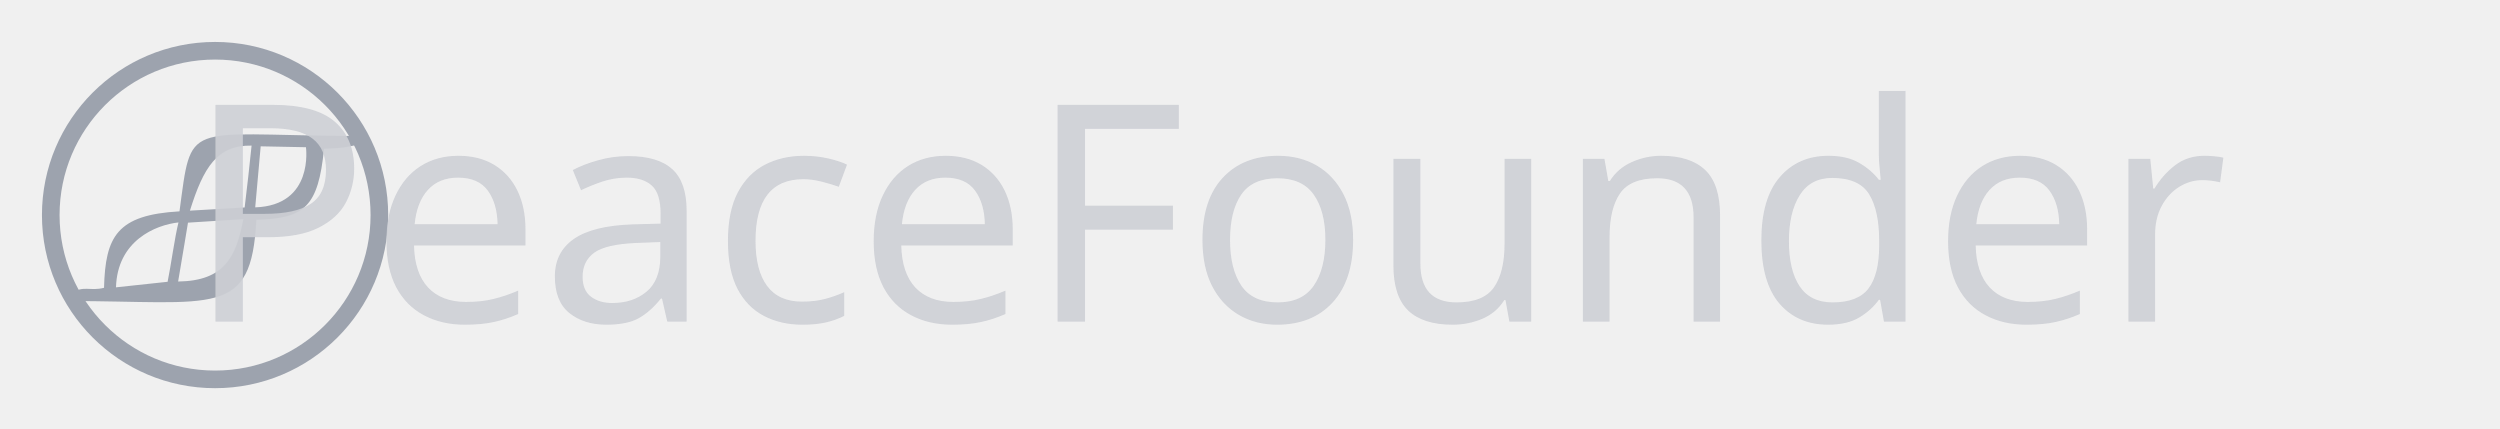
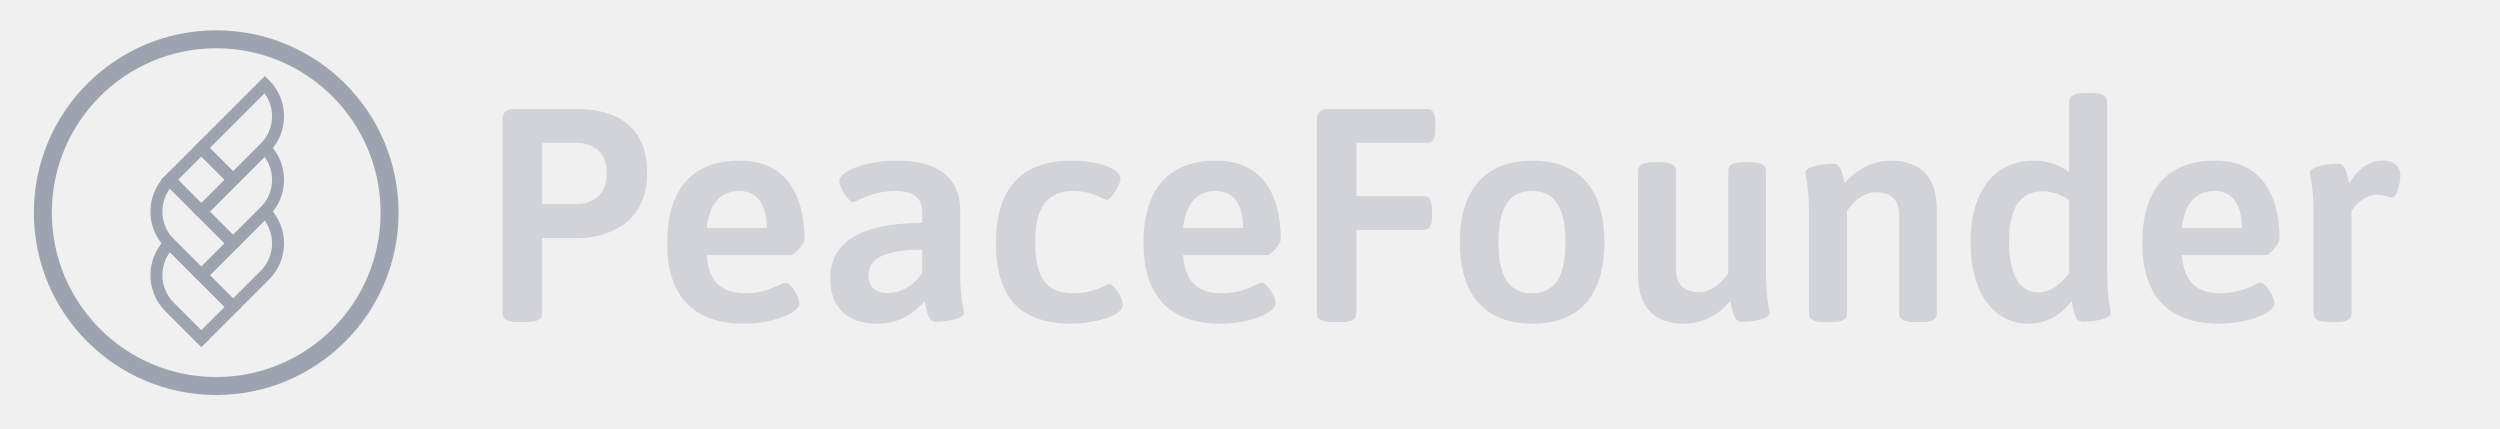
<svg xmlns="http://www.w3.org/2000/svg" width="252.33mm" height="43.23mm" viewBox="0 0 252.33 43.23" version="1.1" id="svg1031" xml:space="preserve">
  <defs id="defs1028" />
  <g id="layer2" style="display:inline" transform="translate(-4.464093,-27.38421)" />
  <g id="layer1" transform="translate(-4.464093,-27.38421)">
    <g id="g13321">
-       <g id="g1609" transform="matrix(0.8083929,0,0,0.8083929,4.778863,9.32543)" style="display:inline;stroke:#000000;stroke-width:2.2;stroke-dasharray:none;stroke-opacity:1">
-         <g id="g1612" style="fill:#343f4e;fill-opacity:0.906;stroke:#000000;stroke-width:2.2;stroke-dasharray:none;stroke-opacity:1" transform="translate(0.4795118,0.8391455)">
-           <circle style="opacity:1;fill:none;fill-opacity:0.906;stroke:#9da3ae;stroke-width:2.2;stroke-dasharray:none;stroke-opacity:1" id="path2236" cx="25.983" cy="48.352" r="20.515" />
-           <path d="m 7.533,59.083 c 18.417,0.008 22.991,2.188 23.603,-10.144 6.049,-0.166 7.715,-1.611 8.455,-8.864 1.925,-0.098 3.007,-0.105 4.871,-0.757 0.909,-1.143 -1.355,-0.808 -2.05,-0.839 -20.337,-0.177 -19.334,-1.956 -20.871,9.409 -7.804,0.446 -9.252,3.114 -9.422,9.546 -1.806,0.457 -2.507,-0.364 -4.187,0.725 -0.244,0.208 -0.404,0.56 -0.4,0.925 z m 6.081,-1.708 c 0.163,-5.81 4.916,-7.787 7.799,-8.104 -0.475,1.931 -0.953,5.459 -1.355,7.412 m 1.313,-0.034 c 0.462,-2.667 1.231,-7.349 1.231,-7.349 l 6.912,-0.441 c -0.88,4.677 -2.338,7.717 -8.143,7.79 z m 1.472,-8.848 c 1.702,-5.43 3.404,-8.201 7.7,-8.122 -0.177,1.882 -0.637,5.851 -0.866,7.724 m 1.319,-0.013 c 0.213,-2.398 0.683,-7.62 0.683,-7.62 l 5.651,0.112 c 0,0 1.037,7.266 -6.334,7.508" fill="#402c2c" id="path441" style="fill:#9da3ae;fill-opacity:1;stroke:none;stroke-width:2.2;stroke-dasharray:none;stroke-opacity:1" />
+       <g aria-label="PeaceFounder" id="text1154" style="font-weight:500;font-size:30.642px;font-family:Asap;-inkscape-font-specification:'Asap, Medium';text-align:center;text-anchor:middle;opacity:0.905;fill:#cdcfd5;stroke-width:0.62;stroke-dasharray:0.62, 0.62" transform="translate(-4.233333)">
+         <path d="m 66.907,38.39 h -6.374 c -0.766,0 -1.103,0.337 -1.103,1.103 v 19.55 c 0,0.552 0.49,0.858 1.624,0.858 h 0.735 c 1.134,0 1.624,-0.306 1.624,-0.858 v -7.63 h 3.8 c 1.624,0 6.803,-0.766 6.803,-6.557 0,-5.669 -4.412,-6.465 -7.109,-6.465 z m -0.184,3.401 c 1.41,0 3.217,0.552 3.217,3.064 0,2.605 -1.869,3.125 -3.064,3.125 h -3.463 v -6.19 z" style="stroke-width:0.62" id="path271" />
+         <path d="m 83.362,43.599 c -4.474,0 -7.323,2.513 -7.323,8.335 0,5.148 2.451,8.12 7.814,8.12 2.237,0 5.516,-0.858 5.516,-2.114 0,-0.521 -0.827,-2.022 -1.41,-2.022 -0.368,0 -1.777,1.072 -3.983,1.072 -2.359,0 -3.738,-1.042 -3.953,-3.861 h 8.488 c 0.398,0 1.379,-1.134 1.379,-1.593 0,-4.596 -1.93,-7.936 -6.527,-7.936 z m -0.031,3.064 c 1.869,0 2.758,1.44 2.758,3.738 h -6.067 c 0.306,-2.666 1.532,-3.738 3.309,-3.738 z" style="stroke-width:0.62" id="path273" />
+         <path d="m 99.235,43.599 c -3.279,0 -5.822,1.103 -5.822,2.053 0,0.521 0.827,2.114 1.41,2.114 0.337,0 1.777,-1.103 4.229,-1.103 1.992,0 2.727,0.827 2.727,2.053 v 1.164 c -6.649,0.031 -9.285,2.176 -9.285,5.669 0,2.727 1.593,4.504 4.78,4.504 2.635,0 4.198,-1.593 4.75,-2.298 0.184,0.827 0.276,2.114 1.164,2.114 0.643,0 2.788,-0.214 2.788,-0.889 0,-0.46 -0.368,-1.287 -0.368,-4.229 v -6.159 c 0,-3.003 -1.93,-4.995 -6.374,-4.995 z m 2.543,8.978 v 2.39 c -0.766,1.103 -1.961,1.992 -3.493,1.992 -1.287,0 -1.93,-0.674 -1.93,-1.777 0,-2.084 2.421,-2.574 5.424,-2.605 z" style="stroke-width:0.62" id="path275" />
+         <path d="m 116.884,43.599 c -4.78,0 -7.66,2.482 -7.66,8.273 0,5.638 2.513,8.181 7.66,8.181 1.593,0 5.148,-0.582 5.148,-1.93 0,-0.552 -0.797,-2.053 -1.379,-2.053 -0.092,0 -0.245,0.092 -0.49,0.184 -0.552,0.276 -1.624,0.735 -3.156,0.735 -2.758,0 -3.83,-1.655 -3.83,-5.209 0,-3.554 1.287,-5.117 3.83,-5.117 1.41,0 2.359,0.429 2.911,0.705 0.214,0.092 0.368,0.184 0.49,0.184 0.46,0 1.379,-1.563 1.379,-2.114 0,-1.164 -2.666,-1.839 -4.903,-1.839 z" style="stroke-width:0.62" id="path277" />
+         <path d="m 131.439,43.599 c -4.474,0 -7.323,2.513 -7.323,8.335 0,5.148 2.451,8.12 7.814,8.12 2.237,0 5.516,-0.858 5.516,-2.114 0,-0.521 -0.827,-2.022 -1.41,-2.022 -0.368,0 -1.777,1.072 -3.983,1.072 -2.359,0 -3.738,-1.042 -3.953,-3.861 h 8.488 c 0.398,0 1.379,-1.134 1.379,-1.593 0,-4.596 -1.93,-7.936 -6.527,-7.936 z m -0.031,3.064 c 1.869,0 2.758,1.44 2.758,3.738 h -6.067 c 0.306,-2.666 1.532,-3.738 3.309,-3.738 z" style="stroke-width:0.62" id="path279" />
+         <path d="m 152.736,38.39 h -10.02 c -0.766,0 -1.103,0.337 -1.103,1.103 v 19.55 c 0,0.552 0.49,0.858 1.624,0.858 h 0.735 c 1.134,0 1.624,-0.306 1.624,-0.858 v -8.457 h 6.803 c 0.582,0 0.827,-0.398 0.827,-1.318 v -0.766 c 0,-0.919 -0.245,-1.318 -0.827,-1.318 h -6.803 v -5.393 h 7.14 c 0.582,0 0.827,-0.398 0.827,-1.318 v -0.766 c 0,-0.919 -0.245,-1.318 -0.827,-1.318 z" style="stroke-width:0.62" id="path281" />
+         <path d="m 163.368,43.599 c -4.75,0 -7.323,2.911 -7.323,8.243 0,5.301 2.543,8.212 7.323,8.212 4.75,0 7.262,-2.88 7.262,-8.212 0,-5.332 -2.513,-8.243 -7.262,-8.243 z m -0.061,3.064 c 2.359,0 3.401,1.716 3.401,5.148 0,3.432 -1.042,5.178 -3.401,5.178 -2.329,0 -3.371,-1.747 -3.371,-5.178 0,-3.432 1.042,-5.148 3.371,-5.148 z" style="stroke-width:0.62" id="path283" />
+         <path d="m 185.339,43.752 h -0.613 c -1.103,0 -1.593,0.306 -1.593,0.858 v 10.357 c -0.613,0.919 -1.685,1.9 -2.972,1.9 -1.593,0 -2.298,-0.858 -2.298,-2.298 v -9.959 c 0,-0.552 -0.49,-0.858 -1.624,-0.858 h -0.582 c -1.134,0 -1.624,0.306 -1.624,0.858 v 10.48 c 0,3.309 1.593,4.964 4.688,4.964 1.9,0 3.616,-1.042 4.627,-2.298 0.184,0.827 0.276,2.114 1.195,2.114 0.613,0 2.758,-0.214 2.758,-0.889 0,-0.46 -0.368,-1.287 -0.368,-4.229 V 44.61 c 0,-0.552 -0.46,-0.858 -1.593,-0.858 z" style="stroke-width:0.62" id="path285" />
+         <path d="m 199.526,43.599 c -1.9,0 -3.616,1.042 -4.658,2.298 -0.184,-0.766 -0.276,-1.992 -1.164,-1.992 -0.643,0 -2.788,0.214 -2.788,0.889 0,0.429 0.368,1.287 0.368,4.137 v 10.112 c 0,0.552 0.49,0.858 1.624,0.858 h 0.582 c 1.134,0 1.624,-0.306 1.624,-0.858 V 48.686 c 0.582,-0.919 1.655,-1.9 2.942,-1.9 1.593,0 2.329,0.858 2.329,2.298 v 9.959 c 0,0.552 0.49,0.858 1.593,0.858 h 0.613 c 1.134,0 1.593,-0.306 1.593,-0.858 V 48.563 c 0,-3.309 -1.593,-4.964 -4.658,-4.964 z" style="stroke-width:0.62" id="path287" />
+         <path d="m 219.749,36.766 h -0.582 c -1.134,0 -1.624,0.306 -1.624,0.858 v 7.14 c -0.858,-0.613 -1.961,-1.164 -3.585,-1.164 -3.953,0 -6.374,3.095 -6.374,8.212 0,5.117 2.359,8.243 5.822,8.243 1.839,0 3.371,-0.889 4.382,-2.298 0.184,0.827 0.276,2.114 1.164,2.114 0.613,0 2.788,-0.214 2.788,-0.889 0,-0.46 -0.368,-1.287 -0.368,-4.229 V 37.624 c 0,-0.552 -0.49,-0.858 -1.624,-0.858 z m -4.964,9.928 c 1.103,0 2.022,0.368 2.758,0.889 v 7.385 c -0.827,1.103 -1.9,1.93 -3.125,1.93 -1.93,0 -2.942,-1.839 -2.942,-5.178 0,-3.248 1.072,-4.995 3.309,-5.025 z" style="stroke-width:0.62" id="path289" />
+         <path d="m 232.251,43.599 c -4.474,0 -7.323,2.513 -7.323,8.335 0,5.148 2.451,8.12 7.814,8.12 2.237,0 5.516,-0.858 5.516,-2.114 0,-0.521 -0.827,-2.022 -1.41,-2.022 -0.368,0 -1.777,1.072 -3.983,1.072 -2.359,0 -3.738,-1.042 -3.953,-3.861 h 8.488 c 0.398,0 1.379,-1.134 1.379,-1.593 0,-4.596 -1.93,-7.936 -6.527,-7.936 z m -0.031,3.064 c 1.869,0 2.758,1.44 2.758,3.738 h -6.067 c 0.306,-2.666 1.532,-3.738 3.309,-3.738 z" style="stroke-width:0.62" id="path291" />
+         <path d="m 249.227,43.599 c -1.624,0 -2.635,1.042 -3.432,2.298 -0.184,-0.766 -0.276,-1.992 -1.164,-1.992 -0.643,0 -2.788,0.214 -2.788,0.889 0,0.429 0.368,1.287 0.368,4.137 v 10.112 c 0,0.552 0.49,0.858 1.624,0.858 h 0.582 c 1.134,0 1.624,-0.306 1.624,-0.858 V 48.686 c 0.214,-0.368 1.195,-1.655 2.574,-1.655 0.766,0 1.103,0.276 1.532,0.276 0.521,0 0.827,-1.655 0.827,-2.237 0,-0.613 -0.368,-1.471 -1.747,-1.471 z" style="stroke-width:0.62" id="path293" />
+       </g>
+       <g id="g88648" transform="translate(-15.86855,-43.1923)">
+         <g id="g83312-7" transform="matrix(0.1209414,0,0,0.1209414,-360.1209,-1082.968)" style="fill:none;stroke:#9da3ae;stroke-width:10;stroke-dasharray:none;stroke-opacity:0.986">
+           <path id="path71412-7-8-1" style="stroke-width:15" d="m 3470.891,9715.515 a 144.679,144.679 0 0 1 -144.679,144.679 144.679,144.679 0 0 1 -144.679,-144.679 144.679,144.679 0 0 1 144.679,-144.679 144.679,144.679 0 0 1 144.679,144.679 z" />
+           <g id="surface80-0-4-7-9-60-2-12-7-0" transform="matrix(0,-0.7501511,0.7501511,0,3236.477,9755.667)" style="fill:none;fill-opacity:1;stroke:#9da3ae;stroke-width:13.331;stroke-dasharray:none;stroke-opacity:0.986">
+             <g id="g58214-8-3-4-9-9-1-7-2-2" transform="rotate(45,412.312,-40.85669)" style="fill:none;fill-opacity:1;stroke:#9da3ae;stroke-width:13.331;stroke-dasharray:none;stroke-opacity:0.986">
+               <path style="fill:none;fill-opacity:1;fill-rule:nonzero;stroke:#9da3ae;stroke-width:13.331;stroke-linecap:butt;stroke-linejoin:miter;stroke-miterlimit:10;stroke-dasharray:none;stroke-opacity:0.986" d="m 311.211,313.789 h 50 c 27.613,0 50,-22.387 50,-50 h -100 v 50" id="path57813-7-3-1-3-9-1-4-3-4" />
+               <path style="fill:none;fill-opacity:1;fill-rule:nonzero;stroke:#9da3ae;stroke-width:13.331;stroke-linecap:butt;stroke-linejoin:miter;stroke-miterlimit:10;stroke-dasharray:none;stroke-opacity:0.986" d="m 261.211,363.789 h 50 c 27.613,0 50,-22.387 50,-50 h -100 v 50" id="path57815-6-2-8-7-8-5-8-8-5" />
+               <path style="fill:none;fill-opacity:1;fill-rule:nonzero;stroke:#9da3ae;stroke-width:13.331;stroke-linecap:butt;stroke-linejoin:miter;stroke-miterlimit:10;stroke-dasharray:none;stroke-opacity:0.986" d="m 211.211,413.789 h 50 c 27.613,0 50,-22.387 50,-50 h -100 v 50" id="path57817-4-9-0-0-9-7-3-1-9" />
+               <path style="fill:none;fill-opacity:1;fill-rule:nonzero;stroke:#9da3ae;stroke-width:13.331;stroke-linecap:butt;stroke-linejoin:miter;stroke-miterlimit:10;stroke-dasharray:none;stroke-opacity:0.986" d="m 161.211,413.789 h 50 v -100 c -27.613,0 -50,22.387 -50,50 v 50" id="path57821-3-9-8-6-2-9-5-1-3" />
+               <path style="fill:none;fill-opacity:1;fill-rule:nonzero;stroke:#9da3ae;stroke-width:13.331;stroke-linecap:butt;stroke-linejoin:miter;stroke-miterlimit:10;stroke-dasharray:none;stroke-opacity:0.986" d="m 211.211,363.789 h 50 v -100 c -27.613,0 -50,22.387 -50,50 v 50" id="path57823-7-7-1-6-8-7-1-9-5" />
+               <path style="fill:none;fill-opacity:1;fill-rule:nonzero;stroke:#9da3ae;stroke-width:13.331;stroke-linecap:butt;stroke-linejoin:miter;stroke-miterlimit:10;stroke-dasharray:none;stroke-opacity:0.986" d="m 261.211,313.789 h 50 v -50 h -50 v 50" id="path57825-8-1-7-2-7-1-9-9-8" />
+             </g>
+           </g>
+         </g>
+         <path id="rect88479" style="fill:#9da3ae;fill-opacity:0.988;stroke-width:3.528;stroke-opacity:0.986" transform="rotate(-45.06022)" d="m -46.038,102.57 h 1.169 c 0.004,0 0.006,0.003 0.006,0.006 v 0.799 c 0,0.004 -0.003,0.006 -0.006,0.006 h -1.169 c -0.004,0 -0.006,-0.003 -0.006,-0.006 v -0.799 c 0,-0.004 0.003,-0.006 0.006,-0.006 z" />
+       </g>
+       <rect style="fill:#ffffff;fill-opacity:0.988;stroke:none;stroke-width:3.528;stroke-opacity:0.986" id="rect90149" width="261.545" height="41.009" x="134.781" y="108.49" ry="0.006" />
+       <g id="g1609-9" transform="matrix(0.8083929,0,0,0.8083929,142.3194,90.14076)" style="display:inline;stroke:#000000;stroke-width:2.2;stroke-dasharray:none;stroke-opacity:1">
+         <g id="g1612-1" style="fill:#343f4e;fill-opacity:0.906;stroke:#000000;stroke-width:2.2;stroke-dasharray:none;stroke-opacity:1" transform="translate(0.4795118,0.8391455)">
+           <circle style="opacity:1;fill:none;fill-opacity:0.906;stroke:#9da3ae;stroke-width:2.2;stroke-dasharray:none;stroke-opacity:1" id="path2236-6" cx="25.983" cy="48.352" r="20.515" />
+           <path d="m 7.533,59.083 c 18.417,0.008 22.991,2.188 23.603,-10.144 6.049,-0.166 7.715,-1.611 8.455,-8.864 1.925,-0.098 3.007,-0.105 4.871,-0.757 0.909,-1.143 -1.355,-0.808 -2.05,-0.839 -20.337,-0.177 -19.334,-1.956 -20.871,9.409 -7.804,0.446 -9.252,3.114 -9.422,9.546 -1.806,0.457 -2.507,-0.364 -4.187,0.725 -0.244,0.208 -0.404,0.56 -0.4,0.925 z m 6.081,-1.708 c 0.163,-5.81 4.916,-7.787 7.799,-8.104 -0.475,1.931 -0.953,5.459 -1.355,7.412 m 1.313,-0.034 c 0.462,-2.667 1.231,-7.349 1.231,-7.349 l 6.912,-0.441 c -0.88,4.677 -2.338,7.717 -8.143,7.79 z m 1.472,-8.848 c 1.702,-5.43 3.404,-8.201 7.7,-8.122 -0.177,1.882 -0.637,5.851 -0.866,7.724 m 1.319,-0.013 c 0.213,-2.398 0.683,-7.62 0.683,-7.62 l 5.651,0.112 c 0,0 1.037,7.266 -6.334,7.508" fill="#402c2c" id="path441-0" style="fill:#9da3ae;fill-opacity:1;stroke:none;stroke-width:2.2;stroke-dasharray:none;stroke-opacity:1" />
        </g>
      </g>
-       <text xml:space="preserve" style="font-weight:500;font-size:30.642px;font-family:Asap;-inkscape-font-specification:'Asap, Medium';text-align:center;text-anchor:middle;opacity:0.905;fill:#cdcfd5;fill-opacity:1;stroke-width:0.62;stroke-dasharray:0.62, 0.62" x="154.176" y="59.84" id="text1154">
-         <tspan id="tspan1152" style="fill:#cdcfd5;fill-opacity:1;stroke-width:0.62" x="154.176" y="59.84">PeaceFounder</tspan>
+       <text xml:space="preserve" style="font-weight:500;font-size:30.642px;font-family:Asap;-inkscape-font-specification:'Asap, Medium';text-align:center;text-anchor:middle;opacity:0.905;fill:#cdcfd5;fill-opacity:1;stroke-width:0.62;stroke-dasharray:0.62, 0.62" x="291.716" y="140.655" id="text1154-3">
+         <tspan id="tspan1152-2" style="fill:#cdcfd5;fill-opacity:1;stroke-width:0.62" x="291.716" y="140.655">PeaceFounder</tspan>
      </text>
+       <rect style="fill:#1d2836;fill-opacity:0.988;stroke:none;stroke-width:4.058;stroke-opacity:0.986" id="rect90292" width="280.589" height="56.118" x="-178.471" y="82.618" ry="0.008" />
+       <text xml:space="preserve" style="font-weight:500;font-size:30.642px;font-family:Asap;-inkscape-font-specification:'Asap, Medium';text-align:center;text-anchor:middle;opacity:0.905;fill:#cdcfd5;fill-opacity:1;stroke-width:0.62;stroke-dasharray:0.62, 0.62" x="-20.278" y="121.007" id="text1154-4">
+         <tspan id="tspan1152-4" style="fill:#cdcfd5;fill-opacity:1;stroke-width:0.62" x="-20.278" y="121.007">PeaceFounder</tspan>
+       </text>
+       <g id="g88648-1" transform="translate(-190.3223,17.97507)">
+         <g id="g83312-7-4" transform="matrix(0.1209414,0,0,0.1209414,-360.1209,-1082.968)" style="fill:none;stroke:#9da3ae;stroke-width:10;stroke-dasharray:none;stroke-opacity:0.986">
+           <circle style="fill:none;fill-opacity:1;stroke:#9da3ae;stroke-width:15;stroke-dasharray:none;stroke-opacity:0.986" id="path71412-7-8-1-1" cx="3326.212" cy="9715.515" r="144.679" />
+           <g id="surface80-0-4-7-9-60-2-12-7-0-7" transform="matrix(0,-0.7501511,0.7501511,0,3236.477,9755.667)" style="fill:none;fill-opacity:1;stroke:#9da3ae;stroke-width:13.331;stroke-dasharray:none;stroke-opacity:0.986">
+             <g id="g58214-8-3-4-9-9-1-7-2-2-1" transform="rotate(45,412.312,-40.85669)" style="fill:none;fill-opacity:1;stroke:#9da3ae;stroke-width:13.331;stroke-dasharray:none;stroke-opacity:0.986">
+               <path style="fill:none;fill-opacity:1;fill-rule:nonzero;stroke:#9da3ae;stroke-width:13.331;stroke-linecap:butt;stroke-linejoin:miter;stroke-miterlimit:10;stroke-dasharray:none;stroke-opacity:0.986" d="m 311.211,313.789 h 50 c 27.613,0 50,-22.387 50,-50 h -100 v 50" id="path57813-7-3-1-3-9-1-4-3-4-9" />
+               <path style="fill:none;fill-opacity:1;fill-rule:nonzero;stroke:#9da3ae;stroke-width:13.331;stroke-linecap:butt;stroke-linejoin:miter;stroke-miterlimit:10;stroke-dasharray:none;stroke-opacity:0.986" d="m 261.211,363.789 h 50 c 27.613,0 50,-22.387 50,-50 h -100 v 50" id="path57815-6-2-8-7-8-5-8-8-5-7" />
+               <path style="fill:none;fill-opacity:1;fill-rule:nonzero;stroke:#9da3ae;stroke-width:13.331;stroke-linecap:butt;stroke-linejoin:miter;stroke-miterlimit:10;stroke-dasharray:none;stroke-opacity:0.986" d="m 211.211,413.789 h 50 c 27.613,0 50,-22.387 50,-50 h -100 v 50" id="path57817-4-9-0-0-9-7-3-1-9-5" />
+               <path style="fill:none;fill-opacity:1;fill-rule:nonzero;stroke:#9da3ae;stroke-width:13.331;stroke-linecap:butt;stroke-linejoin:miter;stroke-miterlimit:10;stroke-dasharray:none;stroke-opacity:0.986" d="m 161.211,413.789 h 50 v -100 c -27.613,0 -50,22.387 -50,50 v 50" id="path57821-3-9-8-6-2-9-5-1-3-6" />
+               <path style="fill:none;fill-opacity:1;fill-rule:nonzero;stroke:#9da3ae;stroke-width:13.331;stroke-linecap:butt;stroke-linejoin:miter;stroke-miterlimit:10;stroke-dasharray:none;stroke-opacity:0.986" d="m 211.211,363.789 h 50 v -100 c -27.613,0 -50,22.387 -50,50 v 50" id="path57823-7-7-1-6-8-7-1-9-5-1" />
+               <path style="fill:none;fill-opacity:1;fill-rule:nonzero;stroke:#9da3ae;stroke-width:13.331;stroke-linecap:butt;stroke-linejoin:miter;stroke-miterlimit:10;stroke-dasharray:none;stroke-opacity:0.986" d="m 261.211,313.789 h 50 v -50 h -50 v 50" id="path57825-8-1-7-2-7-1-9-9-8-1" />
+             </g>
+           </g>
+         </g>
+         <rect style="fill:#9da3ae;fill-opacity:0.988;stroke:none;stroke-width:3.528;stroke-opacity:0.986" id="rect88479-8" width="1.181" height="0.812" x="-46.044" y="102.57" ry="0.006" transform="rotate(-45.06022)" />
+       </g>
    </g>
  </g>
</svg>
